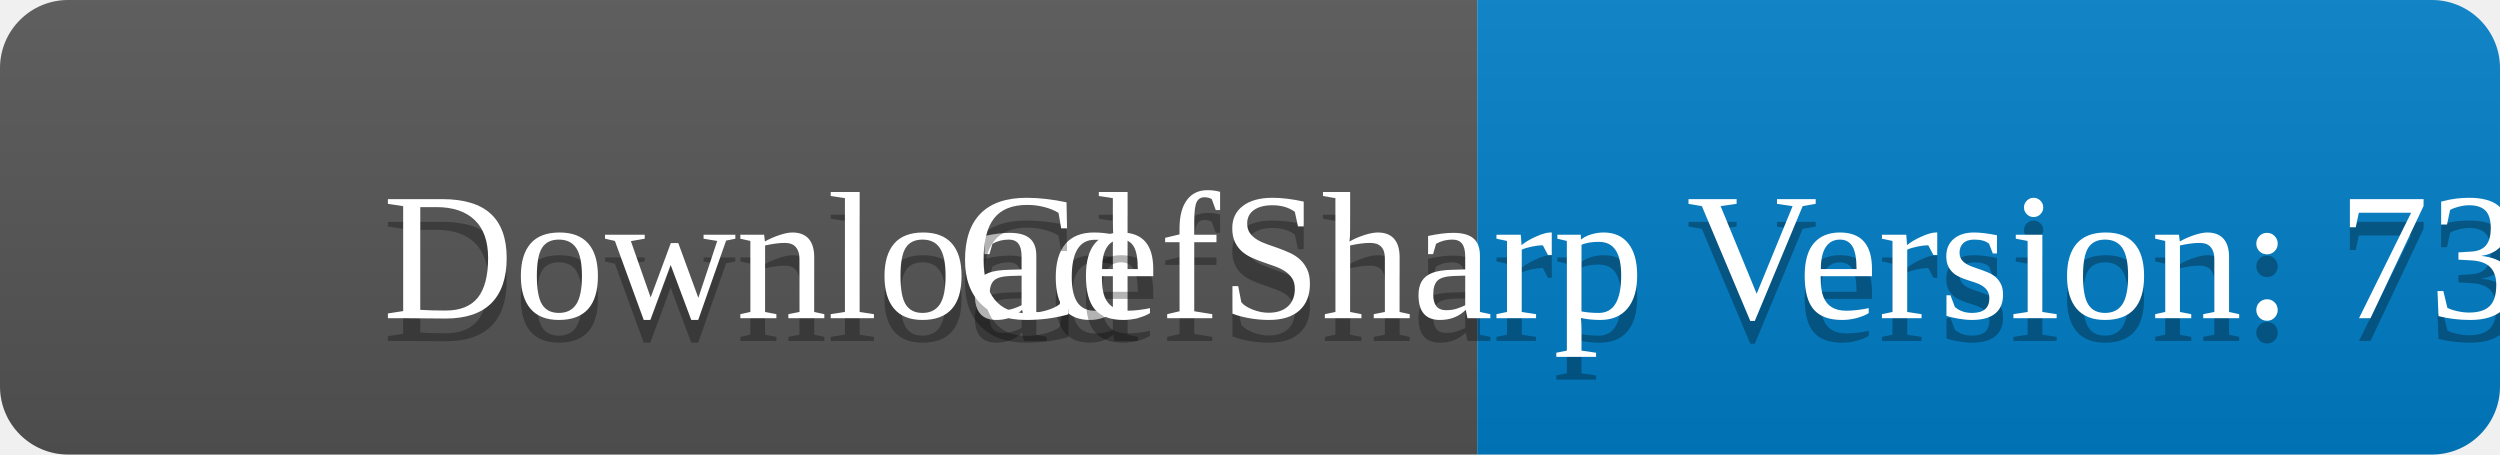
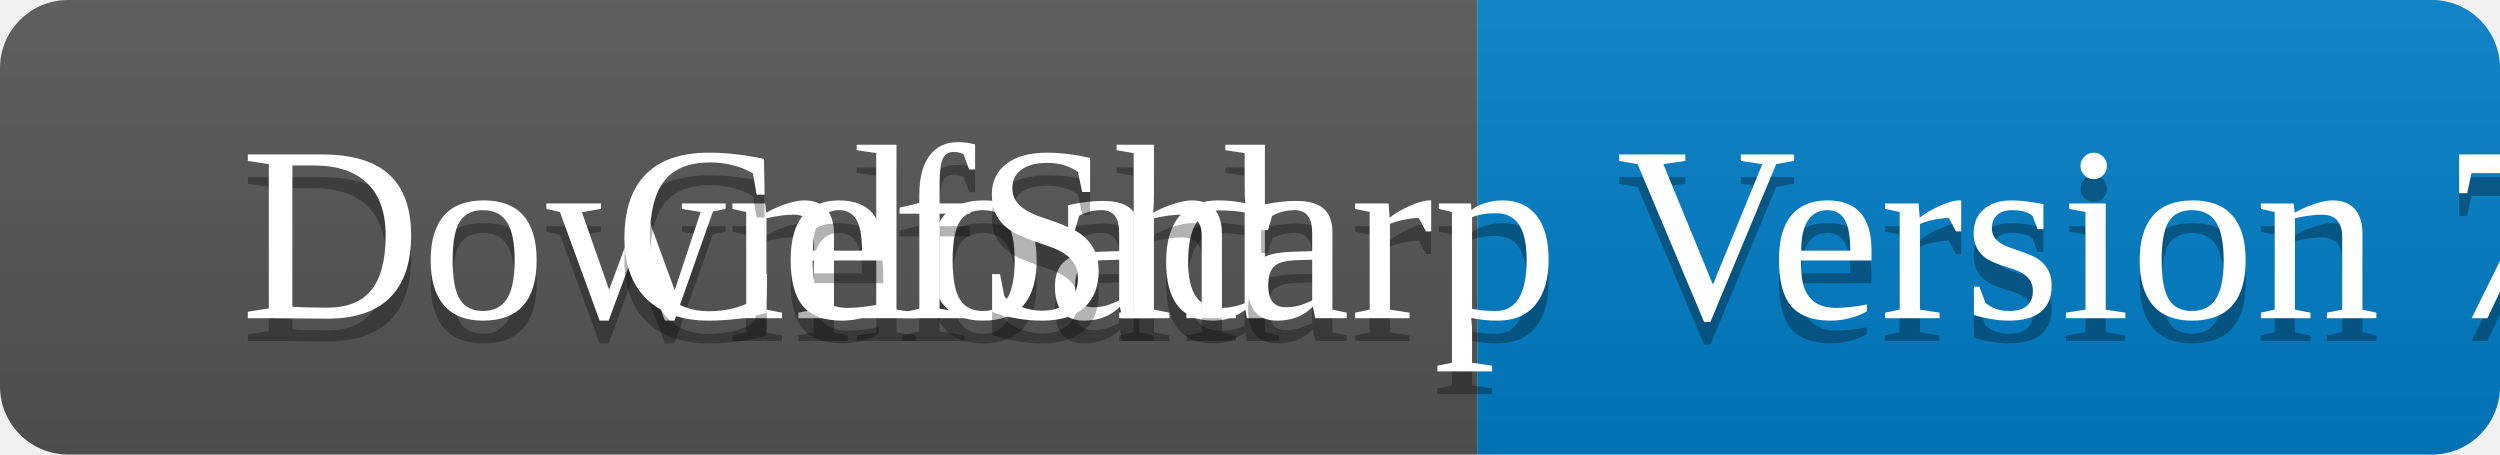
<svg xmlns="http://www.w3.org/2000/svg" width="110" height="20">
  <linearGradient id="b" x2="0" y2="100%">
    <stop offset="0" stop-color="#bbb" stop-opacity=".1" />
    <stop offset="1" stop-opacity=".1" />
  </linearGradient>
  <clipPath id="a">
    <rect width="110" height="20" rx="3" fill="#fff" />
  </clipPath>
  <g clip-path="url(#a)">
    <path fill="#555" d="M0 0h65v20H0z" />
    <path fill="#007ec6" d="M65 0h45v20H65z" />
    <path fill="url(#b)" d="M0 0h110v20H0z" />
  </g>
-   <g fill="#fff" text-anchor="middle" font-size="80">
+   <g fill="#fff" text-anchor="middle" font-size="110">
    <text x="335" y="150" fill="#010101" fill-opacity=".3" transform="scale(.1)" textLength="550">Download</text>
    <text x="335" y="140" transform="scale(.1)" textLength="550">Download</text>
-     <text x="865" y="150" fill="#010101" fill-opacity=".3" transform="scale(.1)" textLength="950">CefSharp Version: 73.1.130</text>
-     <text x="865" y="140" transform="scale(.1)" textLength="950">CefSharp Version: 73.1.130</text>
+     <text x="865" y="150" fill="#010101" fill-opacity=".3" transform="scale(.1)" textLength="950">CefSharp Version 73.1.130</text>
+     <text x="865" y="140" transform="scale(.1)" textLength="950">CefSharp Version 73.1.130</text>
  </g>
</svg>
